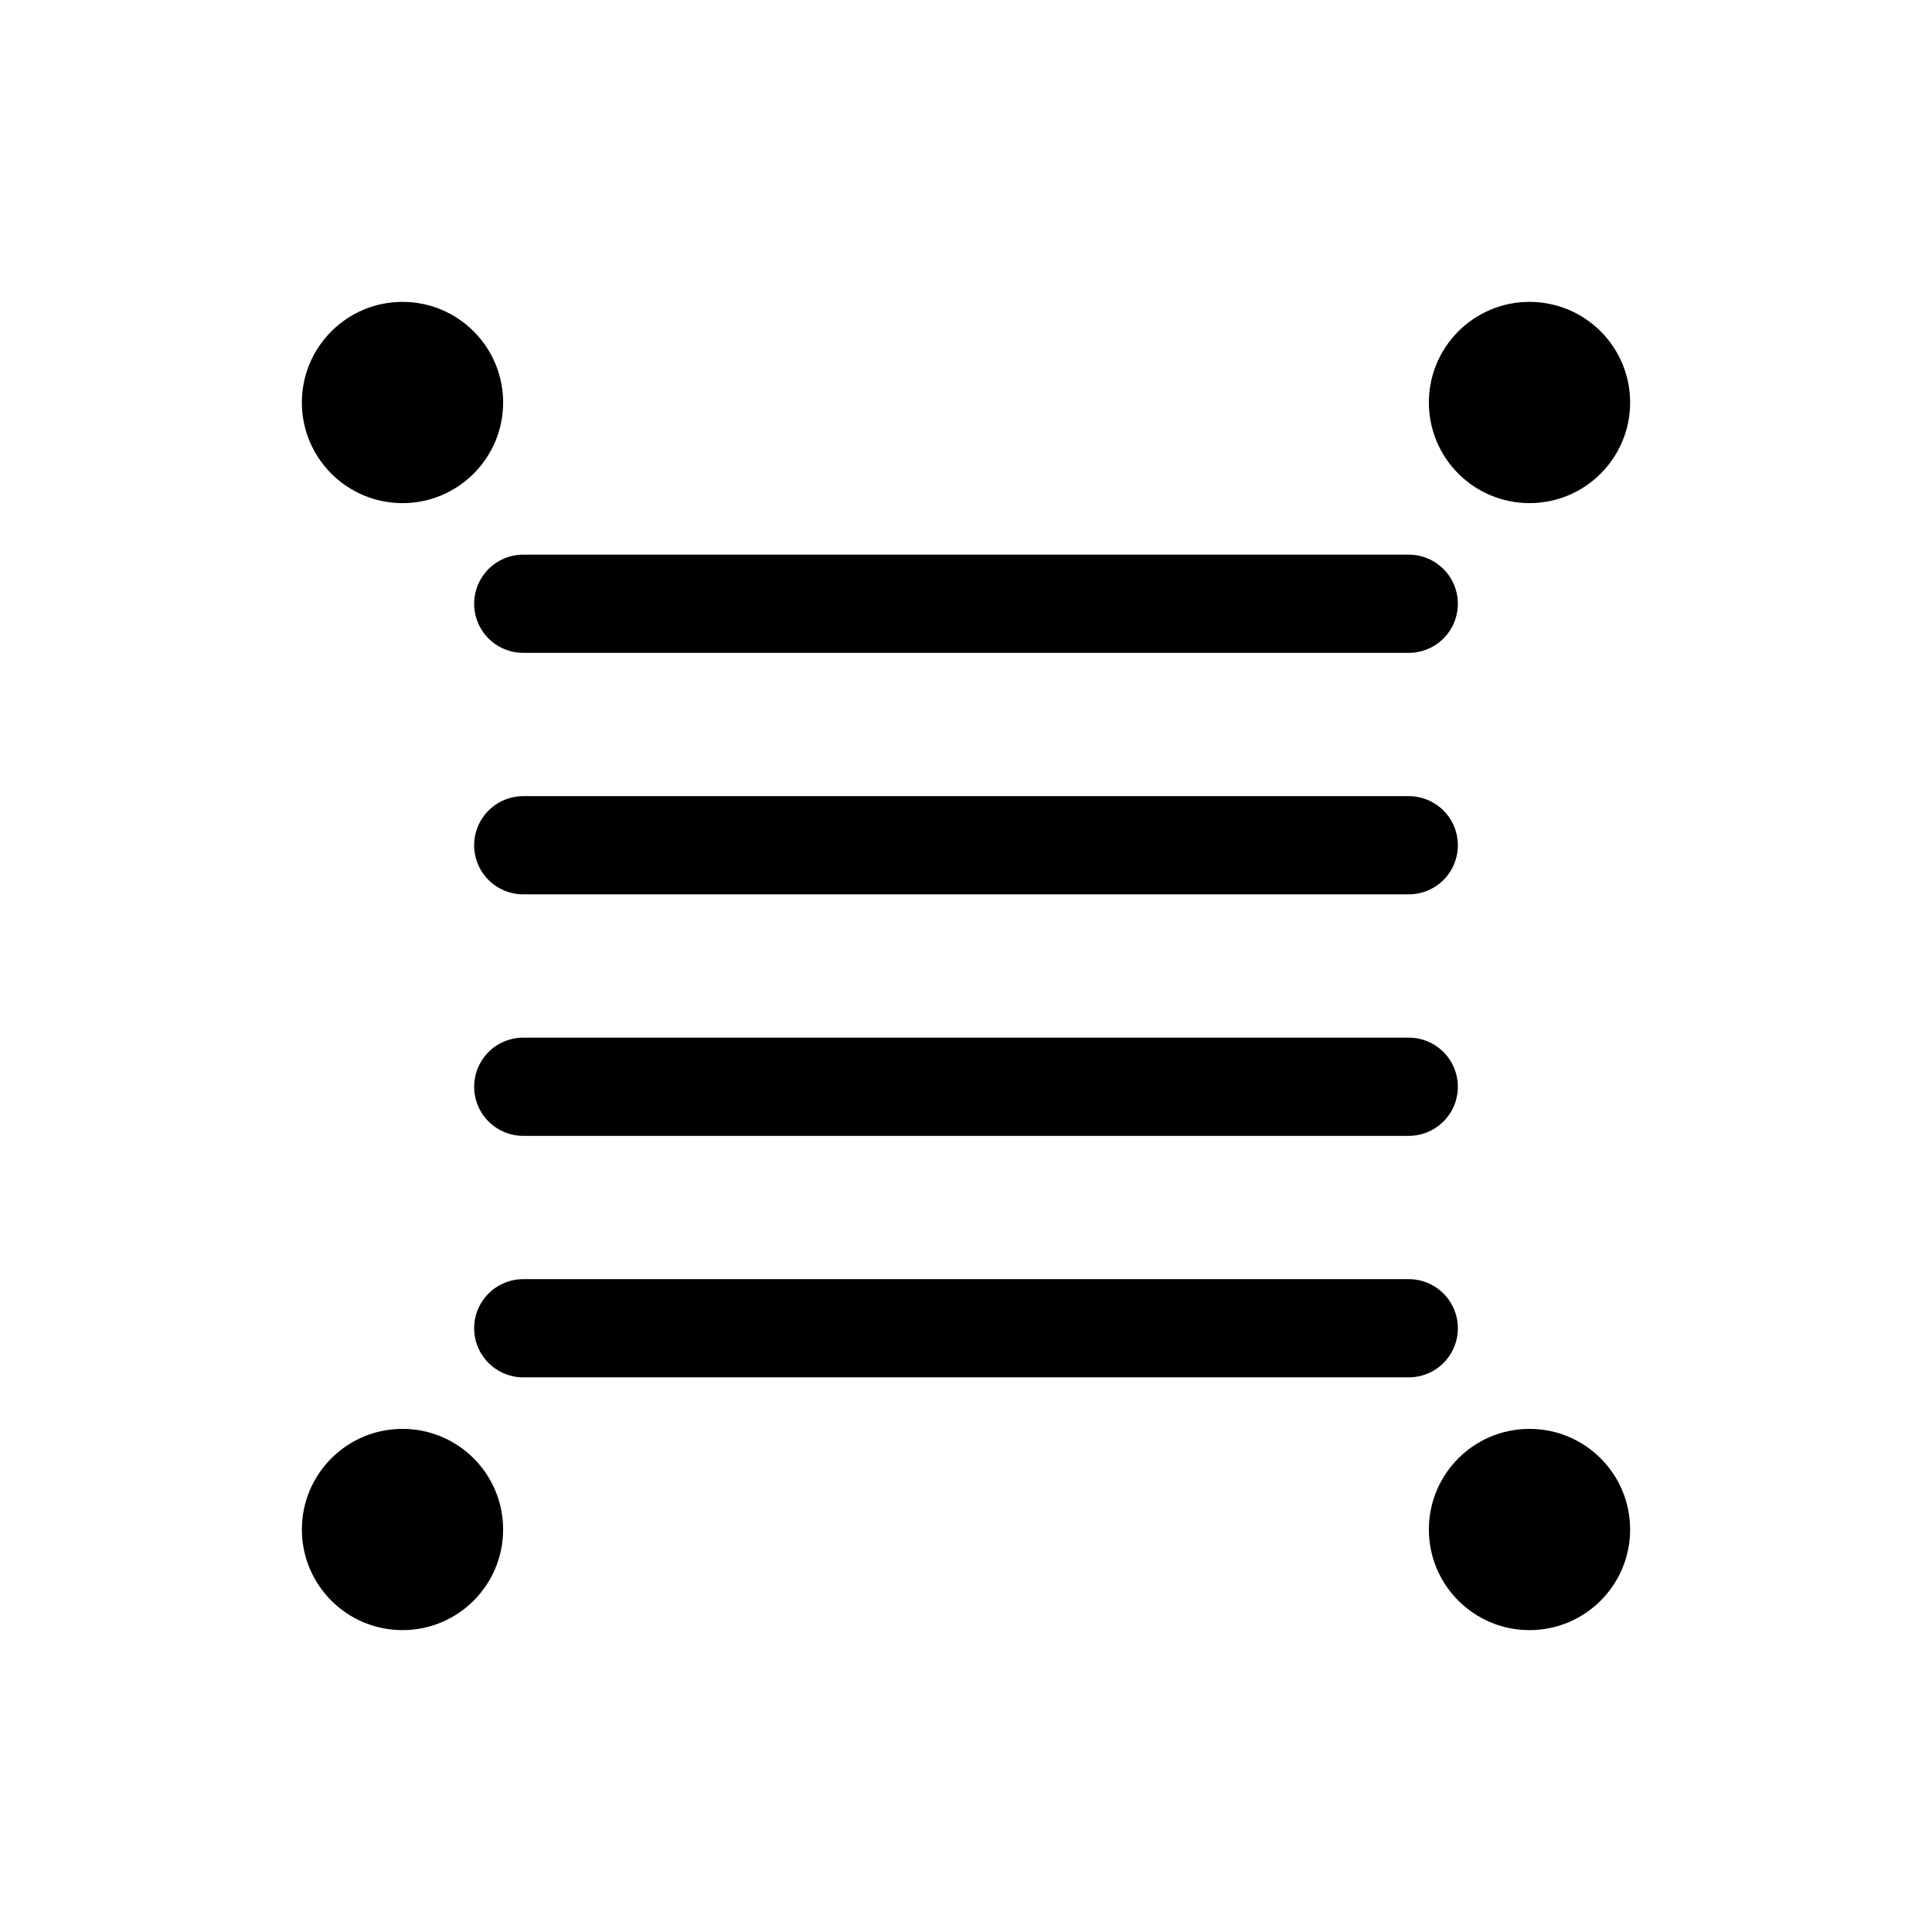
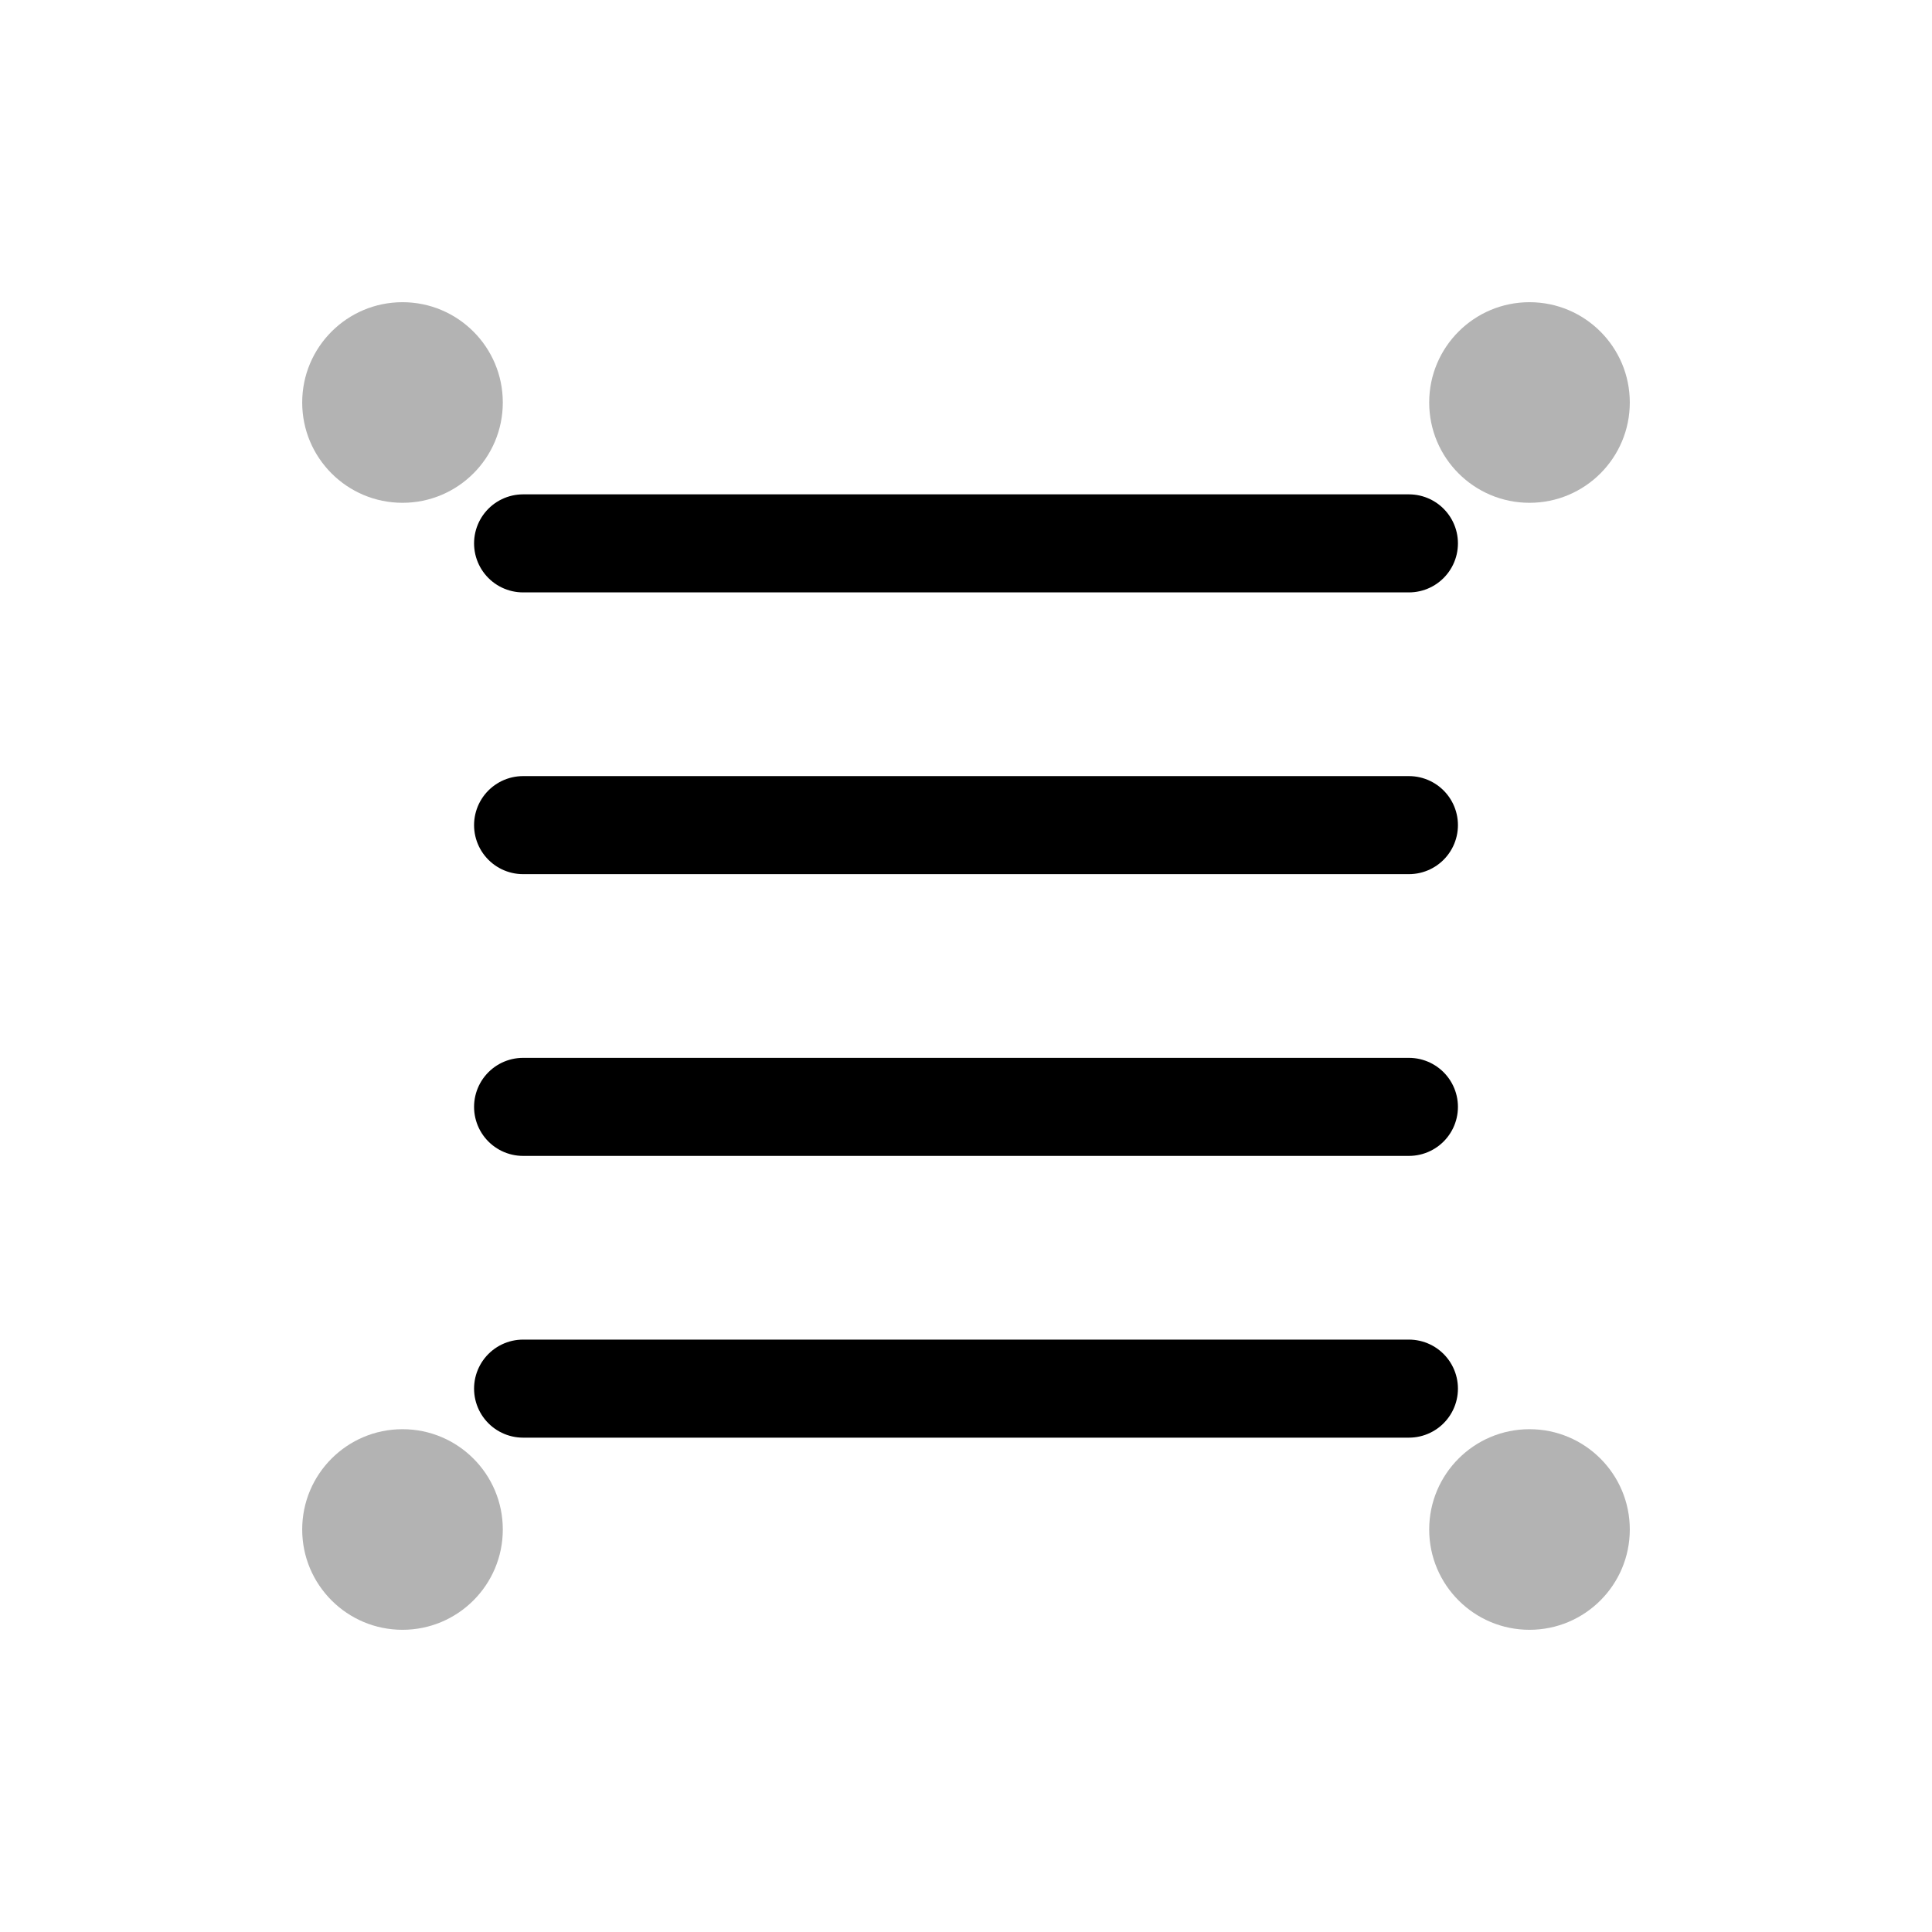
<svg xmlns="http://www.w3.org/2000/svg" id="pz-fill-blocks" width="24" height="24" viewBox="0 0 24 24" fill="none" stroke="currentColor" stroke-width="1.75" stroke-linecap="round" stroke-linejoin="round" aria-hidden="true">
  <style>#pz-fill-blocks .tz-one,#pz-fill-blocks .tz-many{transform-origin:9.667px 9.667px;transition:transform .5s cubic-bezier(.3,0,.2,1),opacity .3s ease}#pz-fill-blocks .tz-many{transform:scale(4);opacity:0}#pz-fill-blocks:hover .tz-one,.tz-host:hover #pz-fill-blocks .tz-one,.tz-host:focus-visible #pz-fill-blocks .tz-one{transform:scale(0.25);opacity:0;transition-delay:0s,.12s}#pz-fill-blocks:hover .tz-many,.tz-host:hover #pz-fill-blocks .tz-many,.tz-host:focus-visible #pz-fill-blocks .tz-many{transform:scale(1);opacity:1}@media (prefers-reduced-motion:reduce){#pz-fill-blocks .tz-one,#pz-fill-blocks .tz-many{transform:none!important;transition:opacity .2s}}</style>
  <g class="tz-many">
-     <circle cx="5" cy="5" r="0.55" fill="currentColor" stroke="none" />
-     <circle cx="8.5" cy="5" r="0.55" fill="currentColor" stroke="none" />
-     <circle cx="12" cy="5" r="0.55" fill="currentColor" stroke="none" />
-     <circle cx="15.5" cy="5" r="0.55" fill="currentColor" stroke="none" />
-     <circle cx="19" cy="5" r="0.55" fill="currentColor" stroke="none" />
-     <circle cx="5" cy="8.5" r="0.55" fill="currentColor" stroke="none" />
-     <circle cx="8.5" cy="8.5" r="0.55" fill="currentColor" stroke="none" />
-     <circle cx="12" cy="8.5" r="0.55" fill="currentColor" stroke="none" />
-     <circle cx="15.5" cy="8.5" r="0.55" fill="currentColor" stroke="none" />
-     <circle cx="19" cy="8.5" r="0.55" fill="currentColor" stroke="none" />
-     <circle cx="5" cy="12" r="0.55" fill="currentColor" stroke="none" />
-     <circle cx="8.5" cy="12" r="0.55" fill="currentColor" stroke="none" />
-     <circle cx="12" cy="12" r="0.55" fill="currentColor" stroke="none" />
-     <circle cx="15.5" cy="12" r="0.55" fill="currentColor" stroke="none" />
-     <circle cx="19" cy="12" r="0.55" fill="currentColor" stroke="none" />
-     <circle cx="5" cy="15.5" r="0.55" fill="currentColor" stroke="none" />
-     <circle cx="8.5" cy="15.5" r="0.55" fill="currentColor" stroke="none" />
-     <circle cx="12" cy="15.5" r="0.55" fill="currentColor" stroke="none" />
-     <circle cx="15.5" cy="15.5" r="0.55" fill="currentColor" stroke="none" />
-     <circle cx="19" cy="15.5" r="0.55" fill="currentColor" stroke="none" />
-     <circle cx="5" cy="19" r="0.55" fill="currentColor" stroke="none" />
-     <circle cx="8.5" cy="19" r="0.55" fill="currentColor" stroke="none" />
-     <circle cx="12" cy="19" r="0.55" fill="currentColor" stroke="none" />
-     <circle cx="15.5" cy="19" r="0.55" fill="currentColor" stroke="none" />
-     <circle cx="19" cy="19" r="0.55" fill="currentColor" stroke="none" />
-     <path d="M5 5.92L11.93 5.92M5 7.77L11.93 7.77M5 9.62L11.93 9.62M5 11.46L11.93 11.46M18.85 5.1L18.85 11.93M17 5.1L17 11.93M15.15 5.1L15.15 11.93M13.31 5.1L13.31 11.93M11.46 12.11L11.46 18.93M9.62 12L9.62 18.93M7.77 12L7.77 18.93M5.92 12L5.92 18.93M12 13.31L18.93 13.31M12 15.15L18.93 15.15M12 17L18.93 17M12 18.85L18.93 18.85" stroke-width="0.61" />
+     <g transform="translate(5 5) scale(3.5)">
+       <g fill="currentColor" stroke="none" fill-opacity="0.3">
+         <circle cx="0" cy="0" r="0.089" />
+         <circle cx="1" cy="0" r="0.089" />
+         <circle cx="2" cy="0" r="0.089" />
+         <circle cx="3" cy="0" r="0.089" />
+         <circle cx="4" cy="0" r="0.089" />
+         <circle cx="0" cy="1" r="0.089" />
+         <circle cx="1" cy="1" r="0.089" />
+         <circle cx="2" cy="1" r="0.089" />
+         <circle cx="3" cy="1" r="0.089" />
+         <circle cx="4" cy="1" r="0.089" />
+         <circle cx="0" cy="2" r="0.089" />
+         <circle cx="1" cy="2" r="0.089" />
+         <circle cx="2" cy="2" r="0.089" />
+         <circle cx="3" cy="2" r="0.089" />
+         <circle cx="4" cy="2" r="0.089" />
+         <circle cx="0" cy="3" r="0.089" />
+         <circle cx="1" cy="3" r="0.089" />
+         <circle cx="2" cy="3" r="0.089" />
+         <circle cx="3" cy="3" r="0.089" />
+         <circle cx="4" cy="3" r="0.089" />
+         <circle cx="0" cy="4" r="0.089" />
+         <circle cx="1" cy="4" r="0.089" />
+         <circle cx="2" cy="4" r="0.089" />
+         <circle cx="3" cy="4" r="0.089" />
+         <circle cx="4" cy="4" r="0.089" />
+       </g>
+       <path d="M0.107 0.125L1.893 0.125M0.107 0.375L1.893 0.375M0.107 0.625L1.893 0.625M0.107 0.875L1.893 0.875M0.107 1.125L1.893 1.125M0.107 1.375L1.893 1.375M0.107 1.625L1.893 1.625M0.107 1.875L1.893 1.875M2.125 0.107L2.125 1.893M2.375 0.107L2.375 1.893M2.625 0.107L2.625 1.893M2.875 0.107L2.875 1.893M3.125 0.107L3.125 1.893M3.375 0.107L3.375 1.893M3.625 0.107L3.625 1.893M3.875 0.107L3.875 1.893M0.125 2.107L0.125 3.893M0.375 2.107L0.375 3.893M0.625 2.107L0.625 3.893M0.875 2.107L0.875 3.893M1.125 2.107L1.125 3.893M1.375 2.107L1.375 3.893M1.625 2.107L1.625 3.893M1.875 2.107L1.875 3.893M2.107 2.125L3.893 2.125M2.107 2.375L3.893 2.375M2.107 2.625L3.893 2.625M2.107 2.875L3.893 2.875M2.107 3.125L3.893 3.125M2.107 3.375L3.893 3.375M2.107 3.625L3.893 3.625M2.107 3.875L3.893 3.875" stroke-width="0.087" />
+     </g>
  </g>
  <g class="tz-one">
-     <circle cx="5" cy="5" r="1.25" fill="currentColor" stroke="none" />
-     <circle cx="19" cy="5" r="1.25" fill="currentColor" stroke="none" />
-     <circle cx="5" cy="19" r="1.25" fill="currentColor" stroke="none" />
-     <circle cx="19" cy="19" r="1.25" fill="currentColor" stroke="none" />
-     <path d="M6.5 7.5H17.5M6.5 10.5H17.5M6.5 13.5H17.5M6.5 16.5H17.5" stroke-width="1.22" />
+     <g transform="translate(5 5) scale(14)">
+       <g fill="currentColor" stroke="none" fill-opacity="0.3">
+         <circle cx="0" cy="0" r="0.089" />
+         <circle cx="1" cy="0" r="0.089" />
+         <circle cx="0" cy="1" r="0.089" />
+         <circle cx="1" cy="1" r="0.089" />
+       </g>
+       <path d="M0.107 0.125L0.893 0.125M0.107 0.375L0.893 0.375M0.107 0.625L0.893 0.625M0.107 0.875L0.893 0.875" stroke-width="0.087" />
+     </g>
  </g>
</svg>
